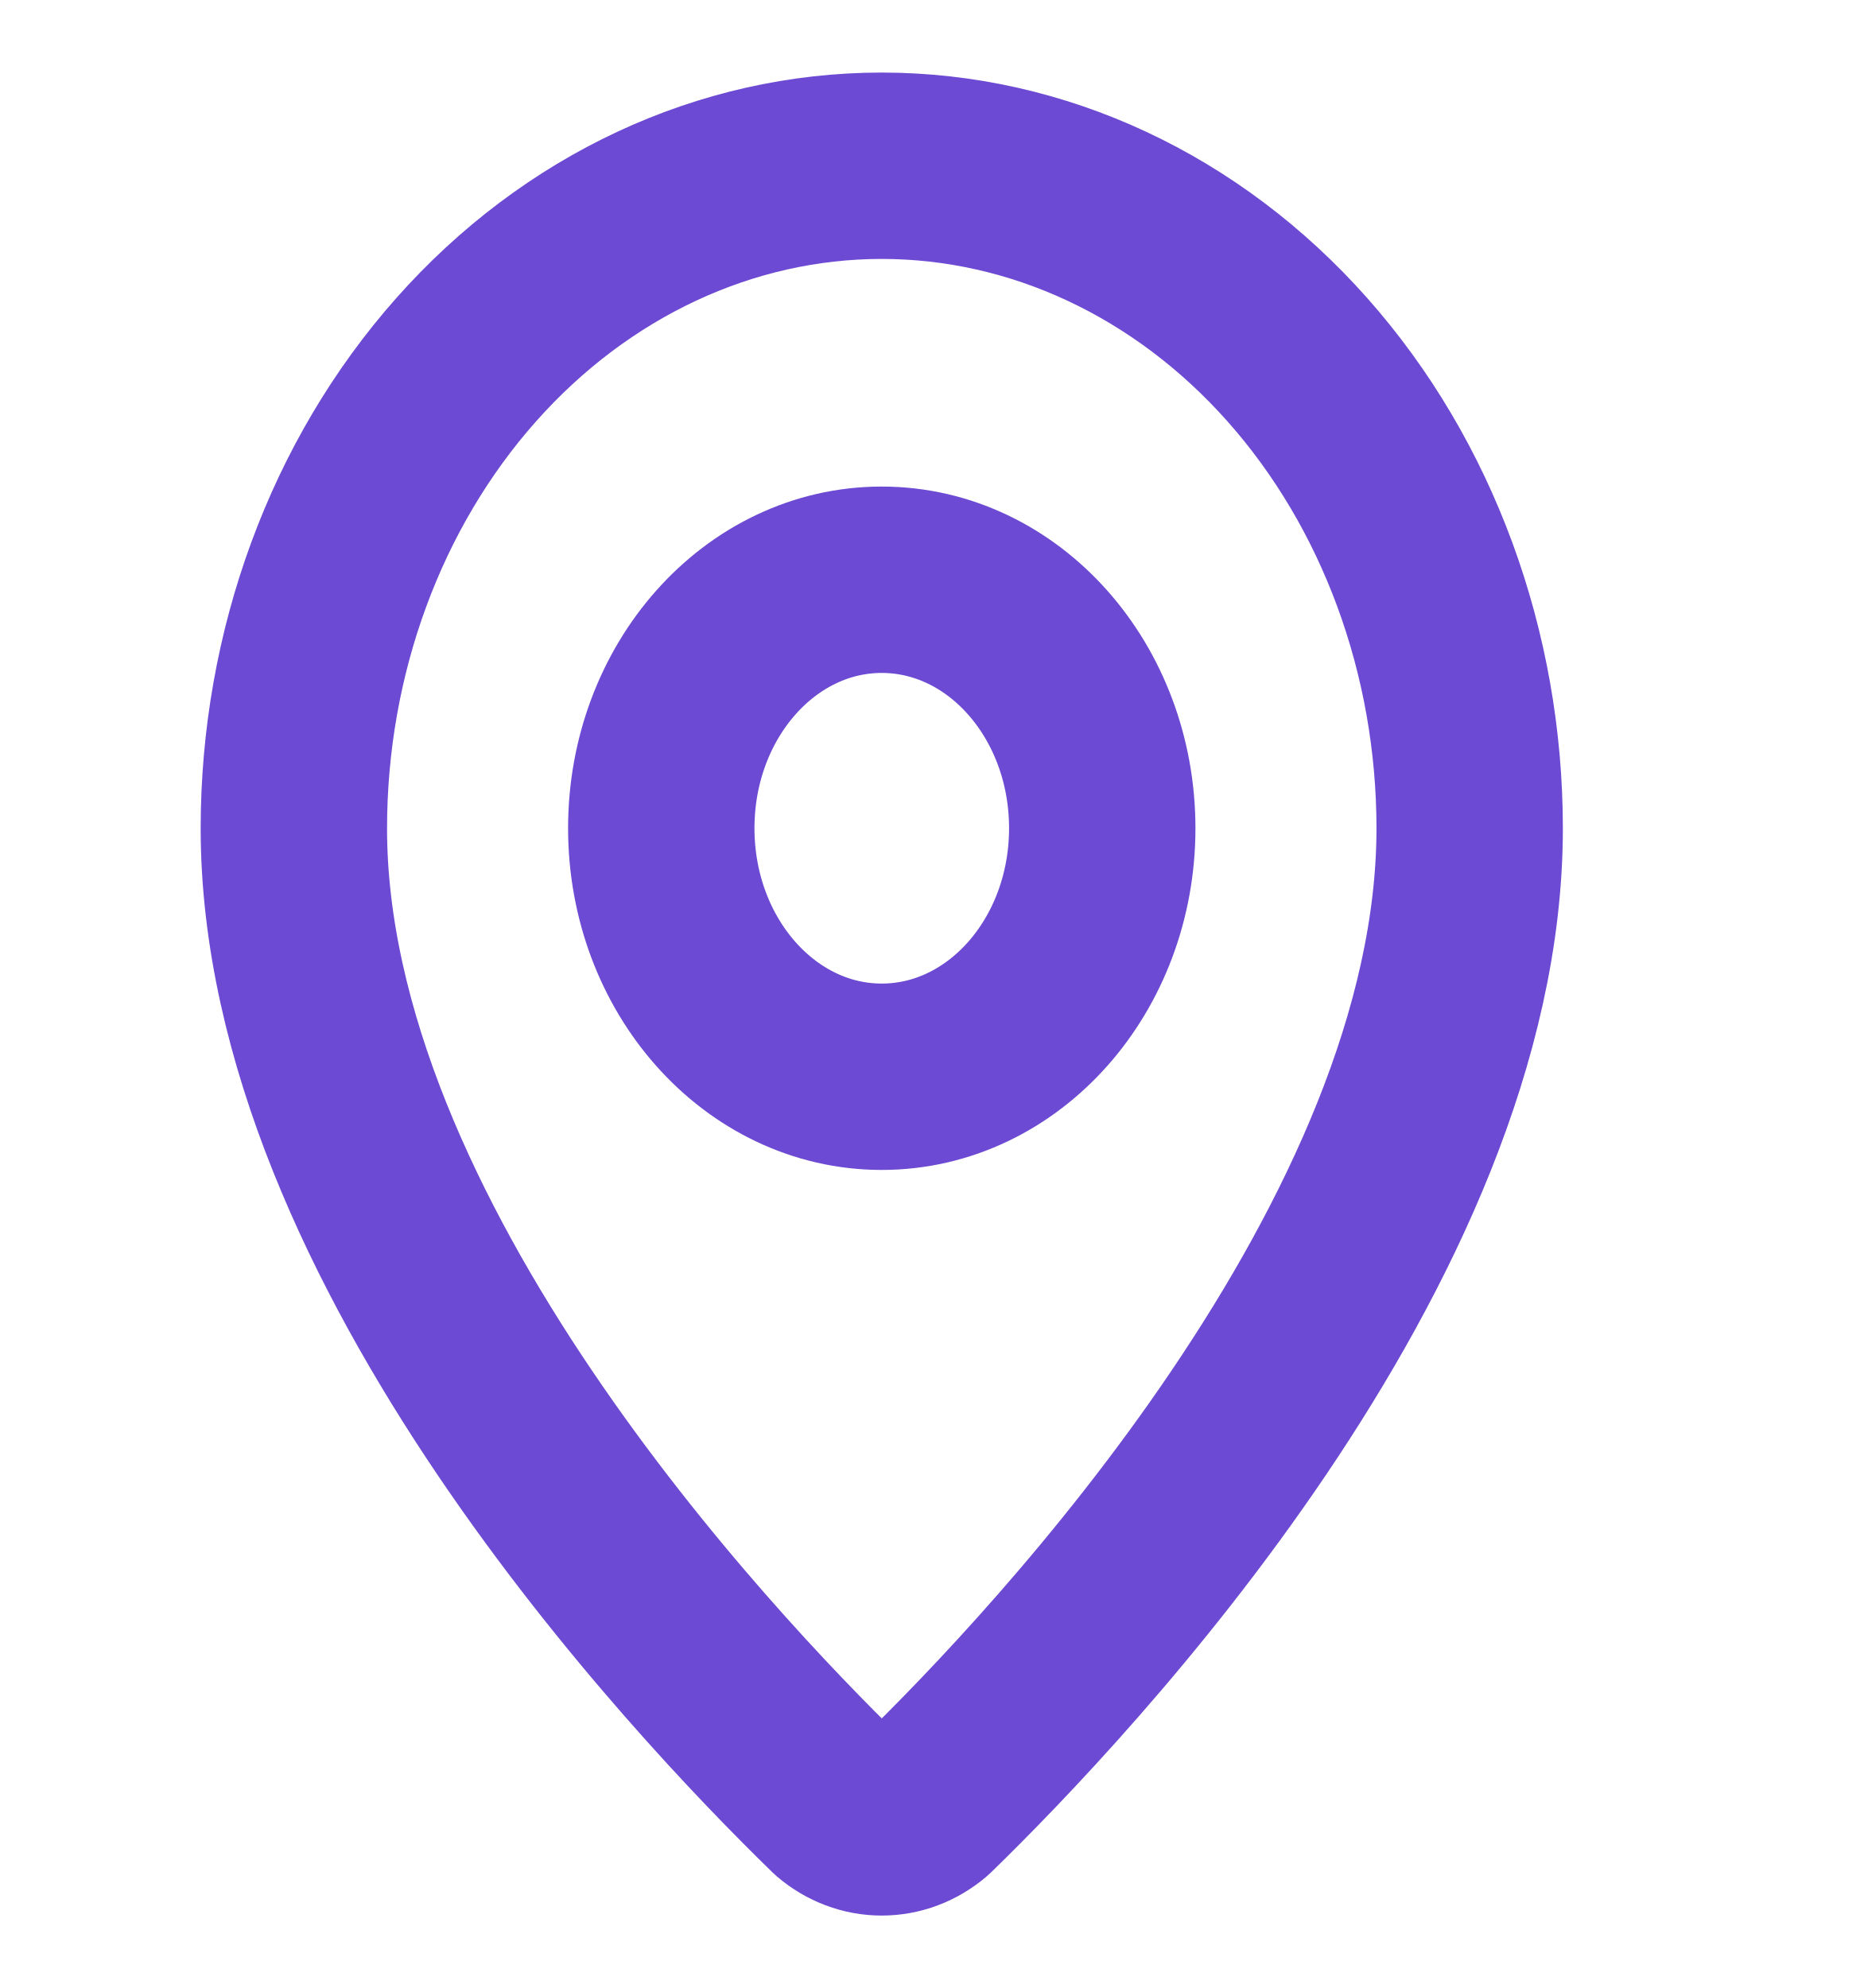
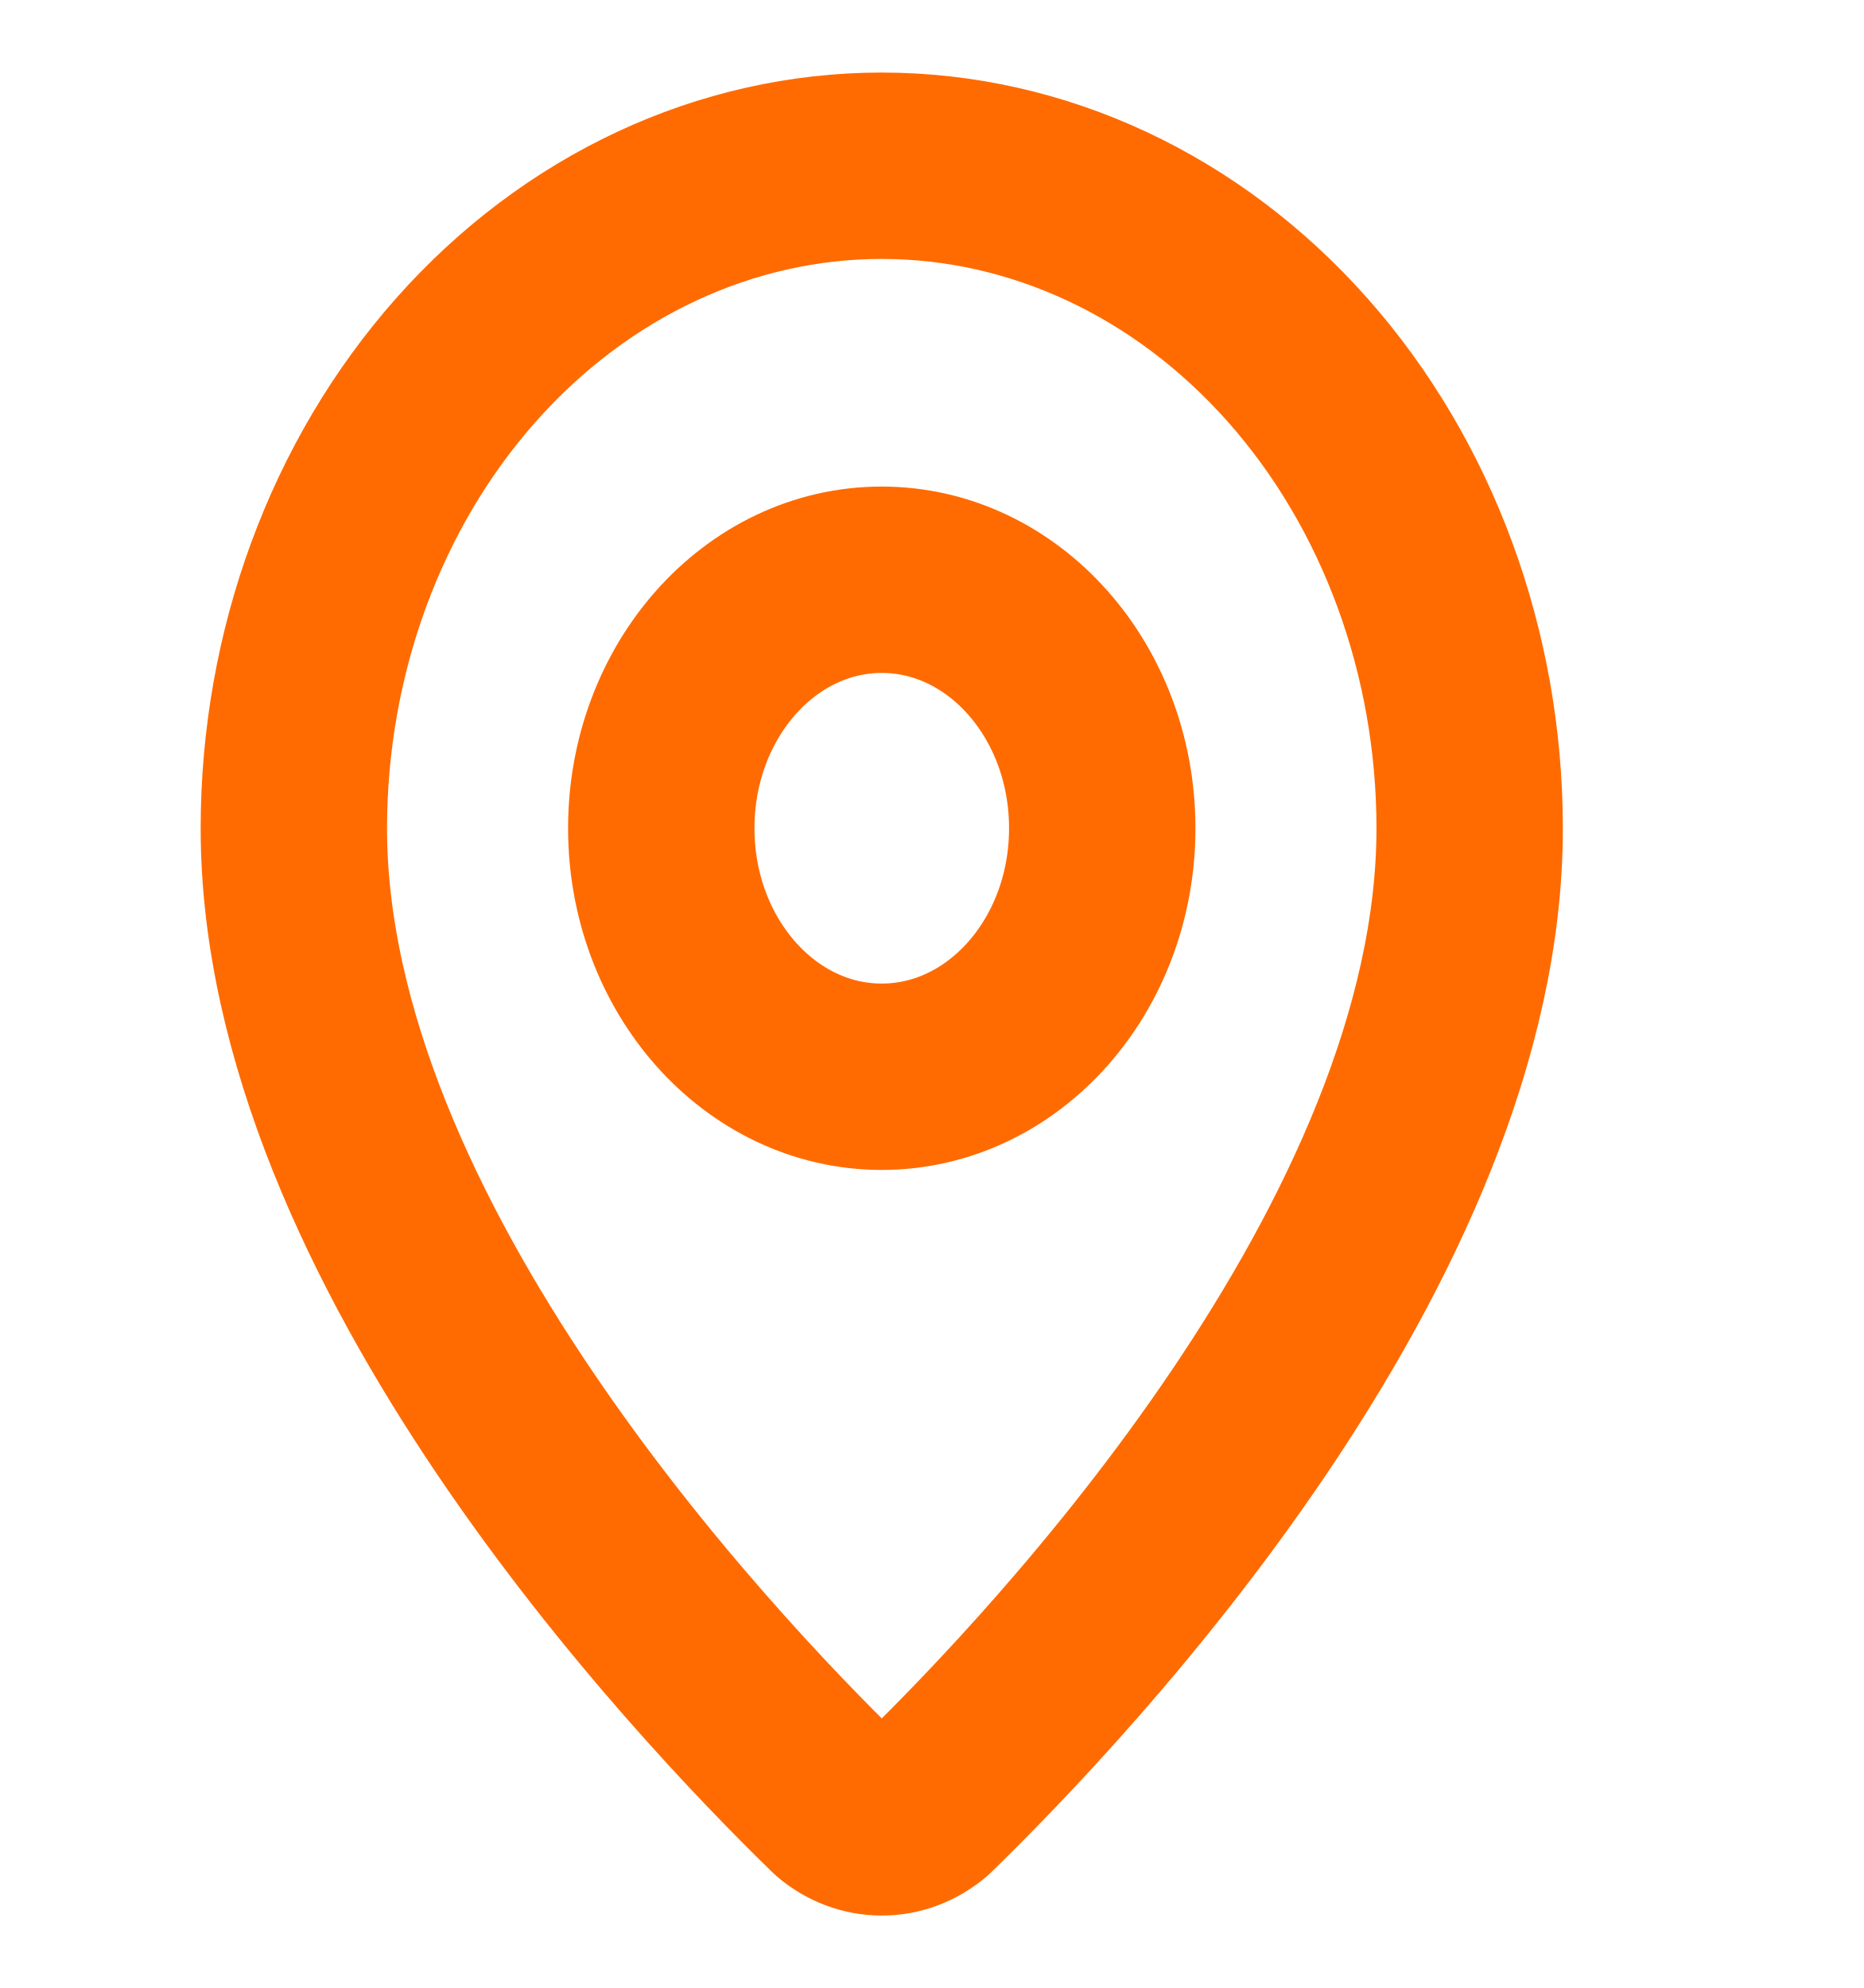
<svg xmlns="http://www.w3.org/2000/svg" width="15" height="16" viewBox="0 0 15 16" fill="none">
-   <path d="M11.828 6.667C11.828 9.996 8.552 13.463 7.452 14.533C7.349 14.62 7.225 14.667 7.096 14.667C6.968 14.667 6.843 14.62 6.741 14.533C5.641 13.463 2.365 9.996 2.365 6.667C2.365 5.253 2.864 3.896 3.751 2.896C4.638 1.896 5.842 1.334 7.096 1.334C8.351 1.334 9.555 1.896 10.442 2.896C11.329 3.896 11.828 5.253 11.828 6.667Z" stroke="#6d4ad3" stroke-width="1.5" stroke-linecap="round" stroke-linejoin="round" />
-   <path d="M7.096 8.666C8.076 8.666 8.871 7.771 8.871 6.666C8.871 5.561 8.076 4.666 7.096 4.666C6.117 4.666 5.322 5.561 5.322 6.666C5.322 7.771 6.117 8.666 7.096 8.666Z" stroke="#6d4ad3" stroke-width="1.5" stroke-linecap="round" stroke-linejoin="round" />
+   <path d="M11.828 6.667C11.828 9.996 8.552 13.463 7.452 14.533C7.349 14.62 7.225 14.667 7.096 14.667C6.968 14.667 6.843 14.62 6.741 14.533C5.641 13.463 2.365 9.996 2.365 6.667C2.365 5.253 2.864 3.896 3.751 2.896C4.638 1.896 5.842 1.334 7.096 1.334C8.351 1.334 9.555 1.896 10.442 2.896C11.329 3.896 11.828 5.253 11.828 6.667Z" stroke="#ff6b00" stroke-width="1.5" stroke-linecap="round" stroke-linejoin="round" />
+   <path d="M7.096 8.666C8.076 8.666 8.871 7.771 8.871 6.666C8.871 5.561 8.076 4.666 7.096 4.666C6.117 4.666 5.322 5.561 5.322 6.666C5.322 7.771 6.117 8.666 7.096 8.666Z" stroke="#ff6b00" stroke-width="1.5" stroke-linecap="round" stroke-linejoin="round" />
</svg>
